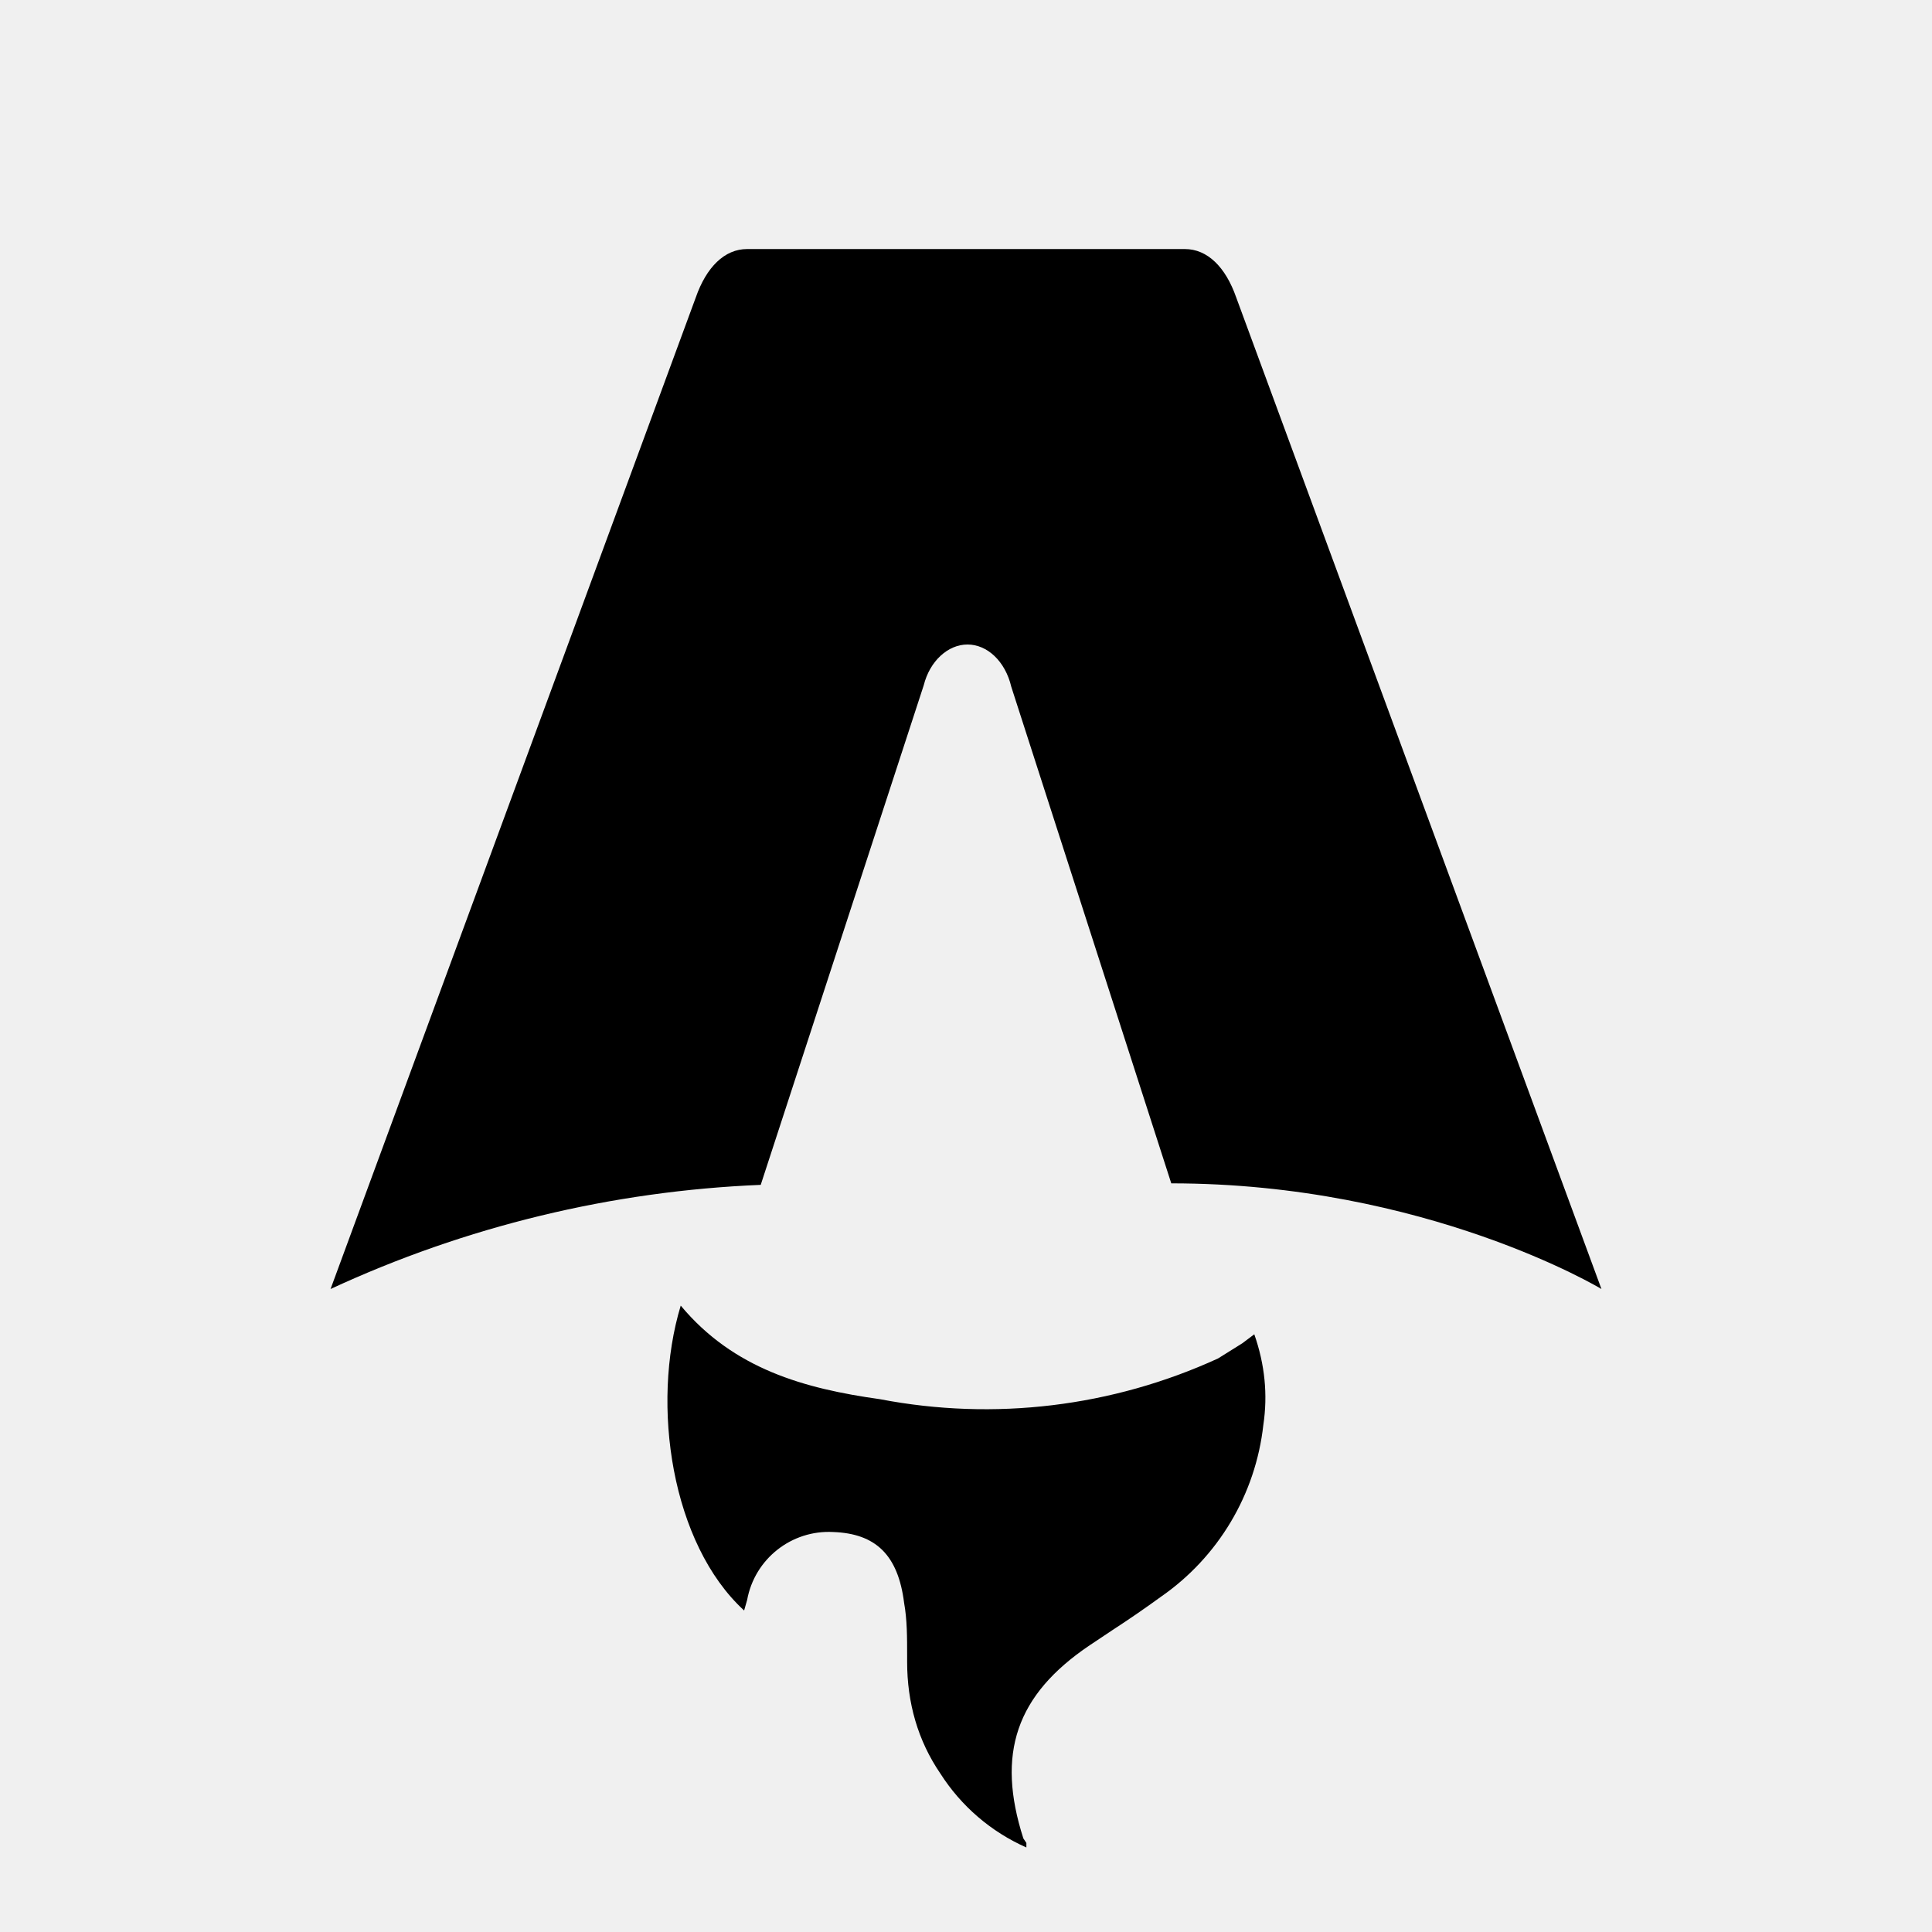
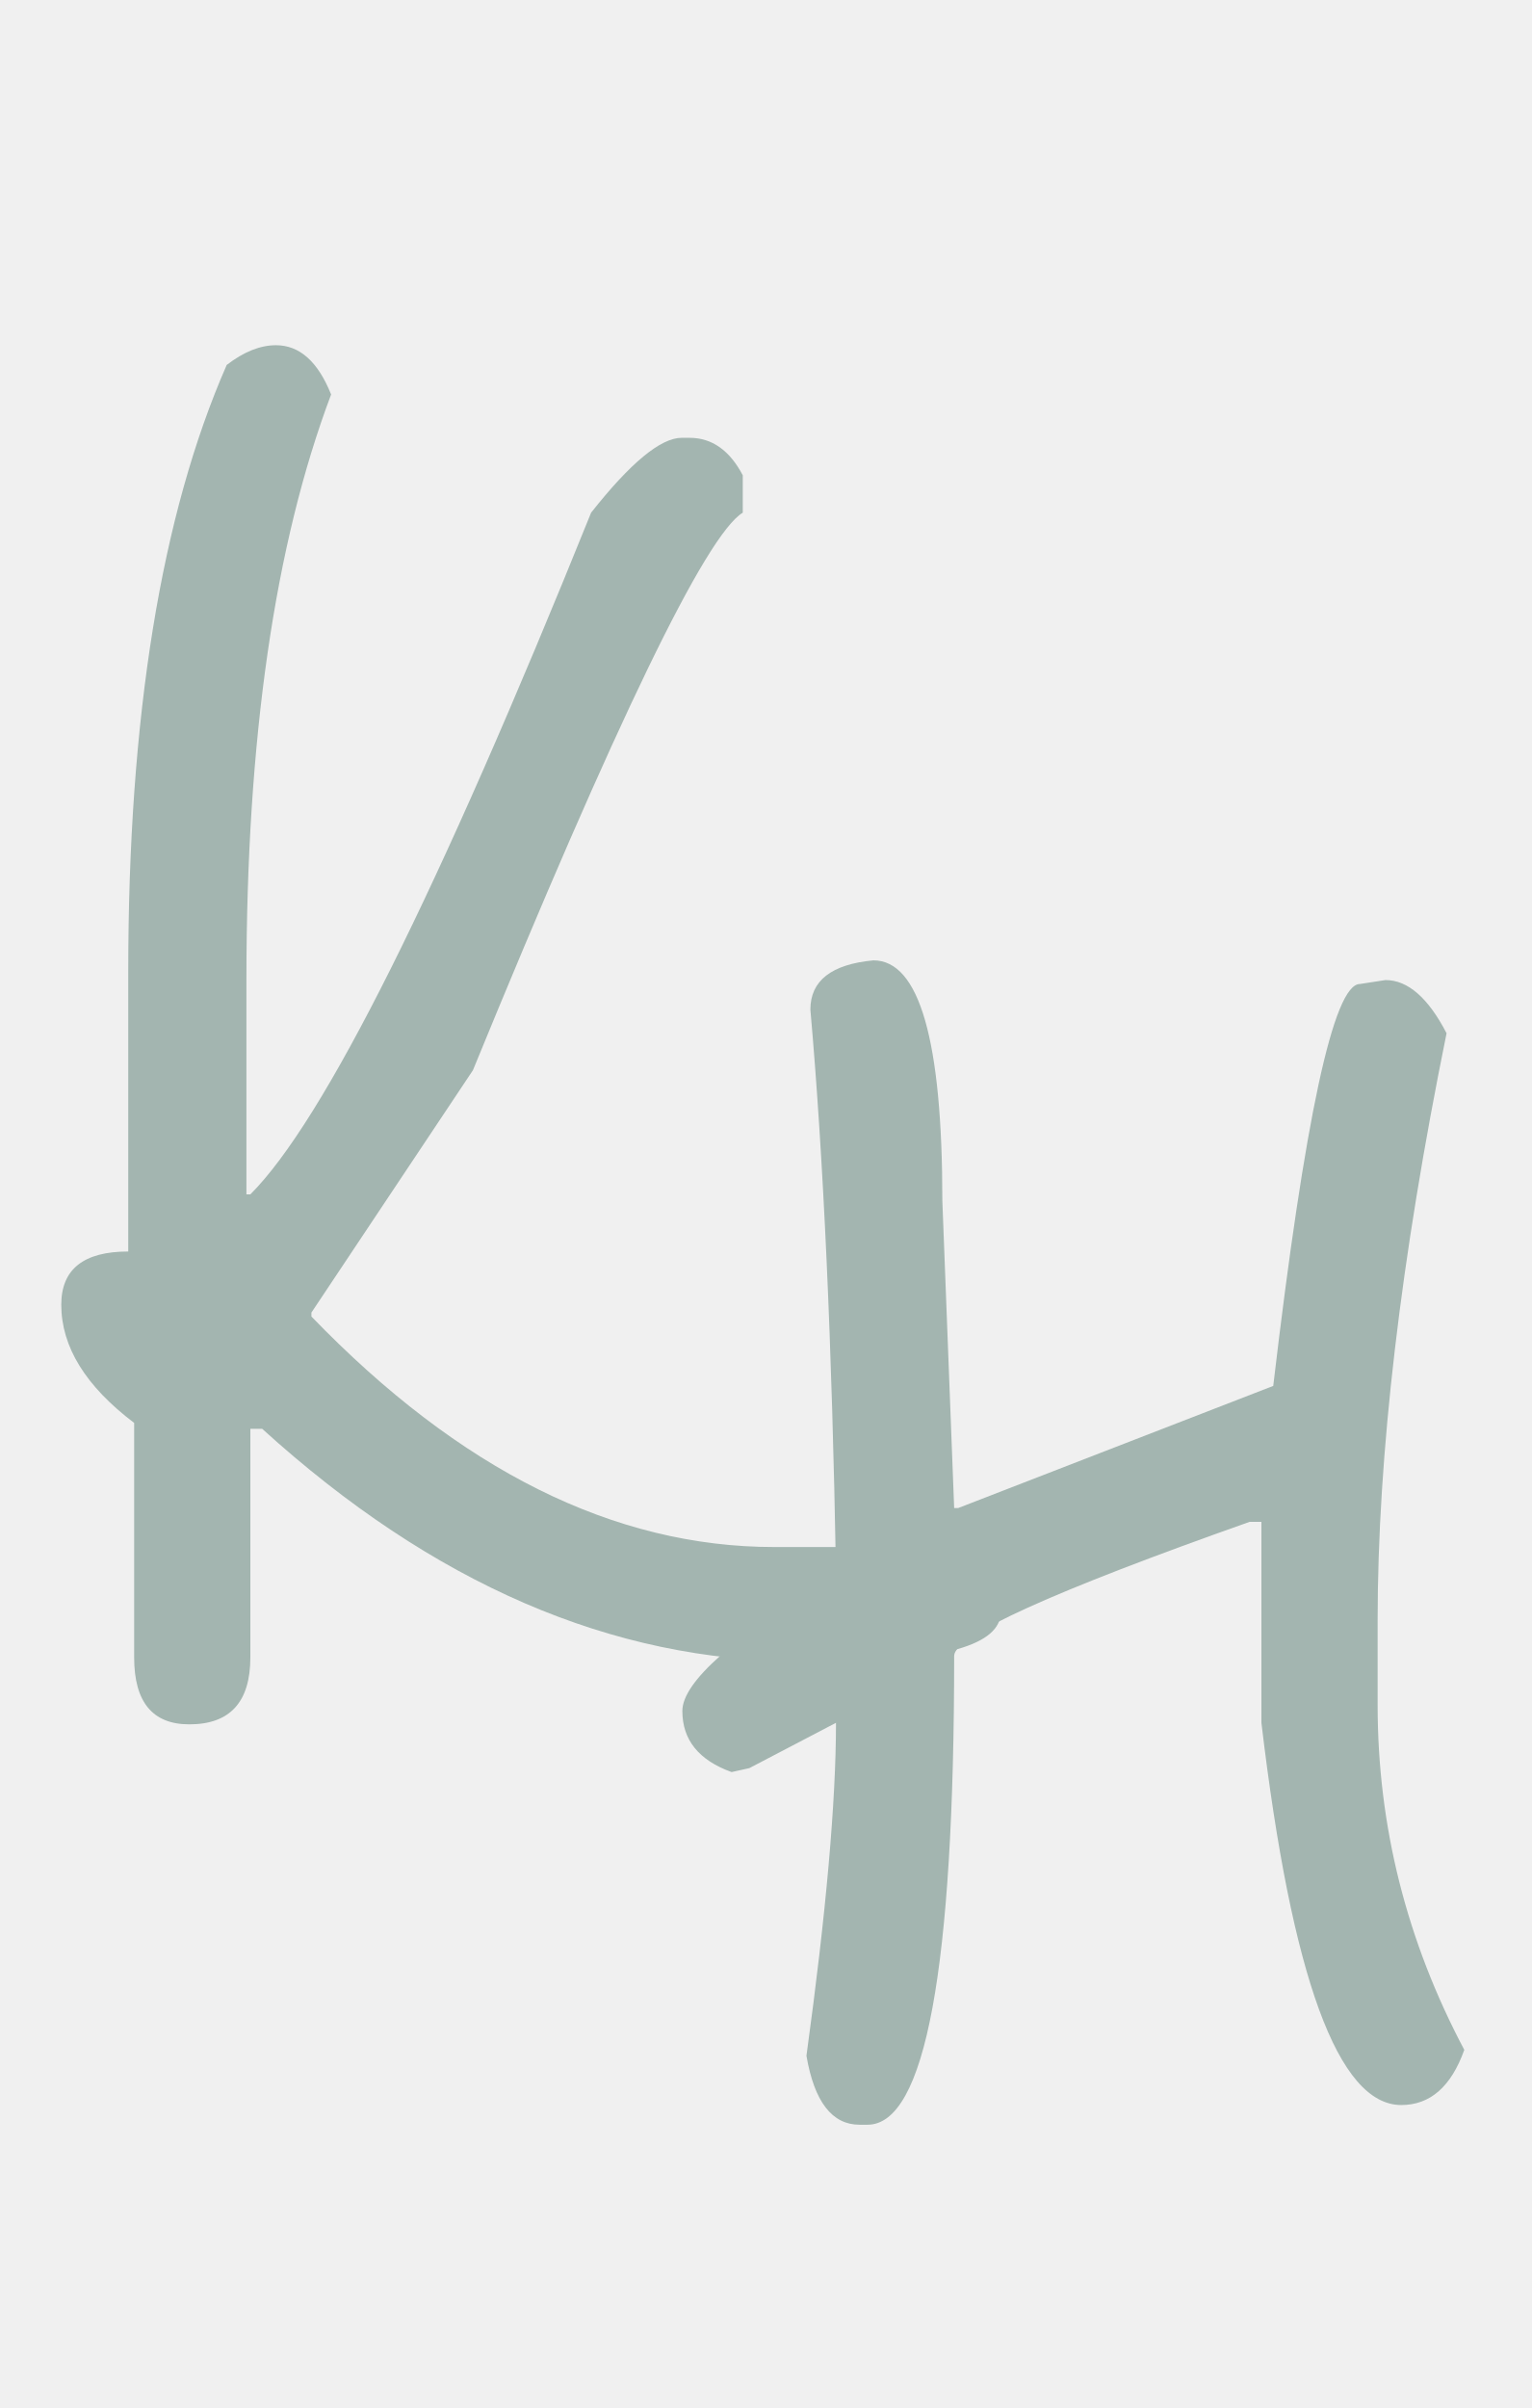
- <svg xmlns="http://www.w3.org/2000/svg" fill="none" viewBox="0 0 128 128">
-   <path d="M50.4 78.5a75.1 75.1 0 0 0-28.5 6.9l24.2-65.7c.7-2 1.9-3.2 3.4-3.2h29c1.5 0 2.7 1.2 3.4 3.2l24.2 65.7s-11.6-7-28.5-7L67 45.5c-.4-1.7-1.6-2.8-2.9-2.8-1.3 0-2.5 1.1-2.9 2.7L50.4 78.5Zm-1.1 28.2Zm-4.2-20.2c-2 6.6-.6 15.8 4.2 20.2a17.5 17.5 0 0 1 .2-.7 5.5 5.5 0 0 1 5.7-4.5c2.8.1 4.3 1.5 4.7 4.7.2 1.1.2 2.3.2 3.5v.4c0 2.7.7 5.2 2.2 7.4a13 13 0 0 0 5.7 4.9v-.3l-.2-.3c-1.8-5.6-.5-9.5 4.4-12.8l1.5-1a73 73 0 0 0 3.2-2.2 16 16 0 0 0 6.8-11.4c.3-2 .1-4-.6-6l-.8.6-1.6 1a37 37 0 0 1-22.4 2.7c-5-.7-9.7-2-13.2-6.2Z" />
-   <style>
-         path { fill: #000; }
-         @media (prefers-color-scheme: dark) {
-             path { fill: #FFF; }
-         }
-     </style>
+ <svg xmlns="http://www.w3.org/2000/svg" width="35" height="55" viewBox="0 0 35 55" fill="none">
+   <path d="M6.305 7.885C6.845 7.885 7.265 8.26 7.565 9.01C6.275 12.43 5.63 16.885 5.63 22.375V27.28H5.72C7.4 25.6 9.995 20.41 13.505 11.71C14.405 10.57 15.095 10 15.575 10H15.755C16.265 10 16.67 10.285 16.97 10.855V11.71C16.13 12.22 14.075 16.465 10.805 24.445L7.115 29.98V30.07C10.505 33.58 14.03 35.335 17.69 35.335H19.4C20.51 35.335 21.26 35.23 21.65 35.02C22.46 35.35 22.865 35.83 22.865 36.46V36.82C22.865 37.57 21.56 37.945 18.95 37.945H18.275C13.985 37.945 9.89 36.175 5.99 32.635H5.72V37.855C5.72 38.875 5.255 39.385 4.325 39.385C3.485 39.385 3.065 38.875 3.065 37.855V32.5C1.955 31.66 1.4 30.76 1.4 29.8C1.4 28.99 1.91 28.585 2.93 28.585V22.195C2.93 16.375 3.68 11.755 5.18 8.335C5.57 8.035 5.945 7.885 6.305 7.885Z" fill="#A3B5B0" />
+   <path d="M19.955 21.935C21.005 21.935 21.53 23.765 21.53 27.425L21.8 34.445H21.89L29.09 31.655C29.81 25.535 30.47 22.475 31.07 22.475L31.655 22.385C32.165 22.385 32.63 22.79 33.05 23.6C32 28.76 31.475 33.23 31.475 37.01V38.945C31.475 41.705 32.135 44.33 33.455 46.82C33.155 47.66 32.675 48.08 32.015 48.08C30.575 48.08 29.51 45.17 28.82 39.35V34.76H28.55C24.05 36.35 21.8 37.37 21.8 37.82C21.8 44.96 21.14 48.53 19.82 48.53H19.64C19.01 48.53 18.605 48.005 18.425 46.955C18.875 43.685 19.1 41.15 19.1 39.35L17.12 40.385L16.715 40.475C15.965 40.205 15.59 39.74 15.59 39.08C15.59 38.42 16.76 37.385 19.1 35.975V35.885C19.01 30.725 18.815 26.45 18.515 23.06C18.515 22.4 18.995 22.025 19.955 21.935Z" fill="#A3B5B0" />
</svg>
